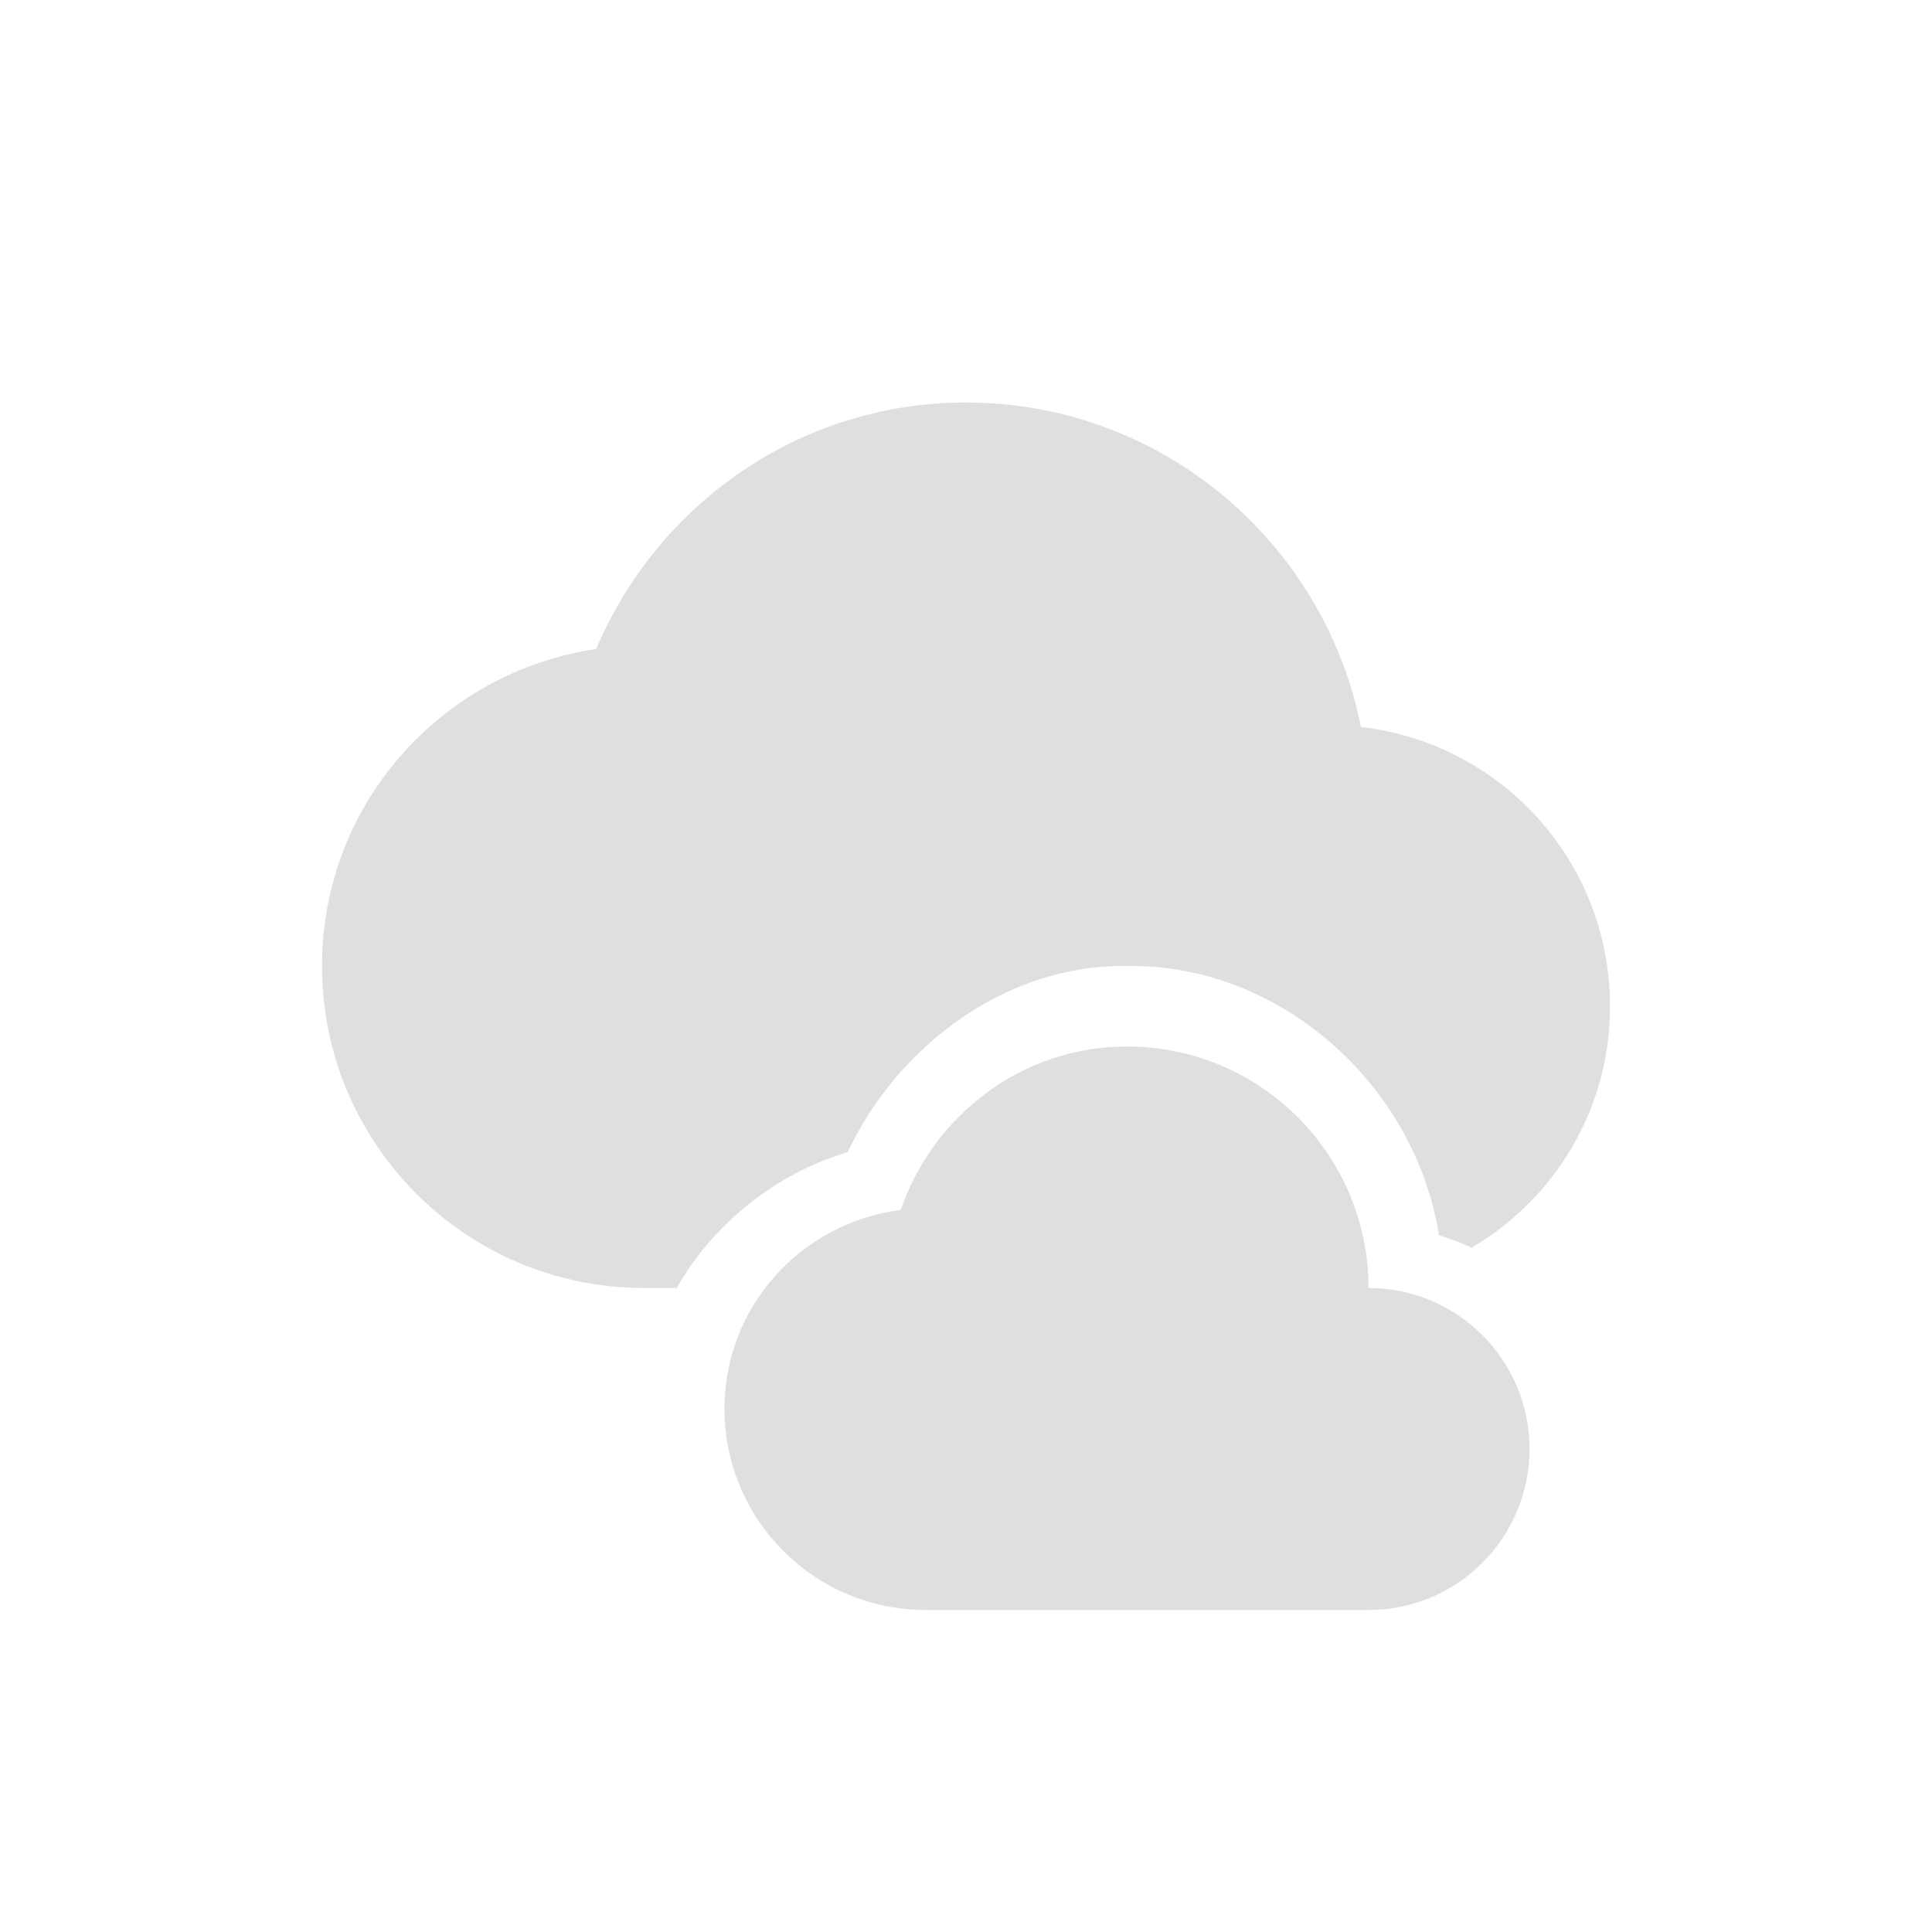
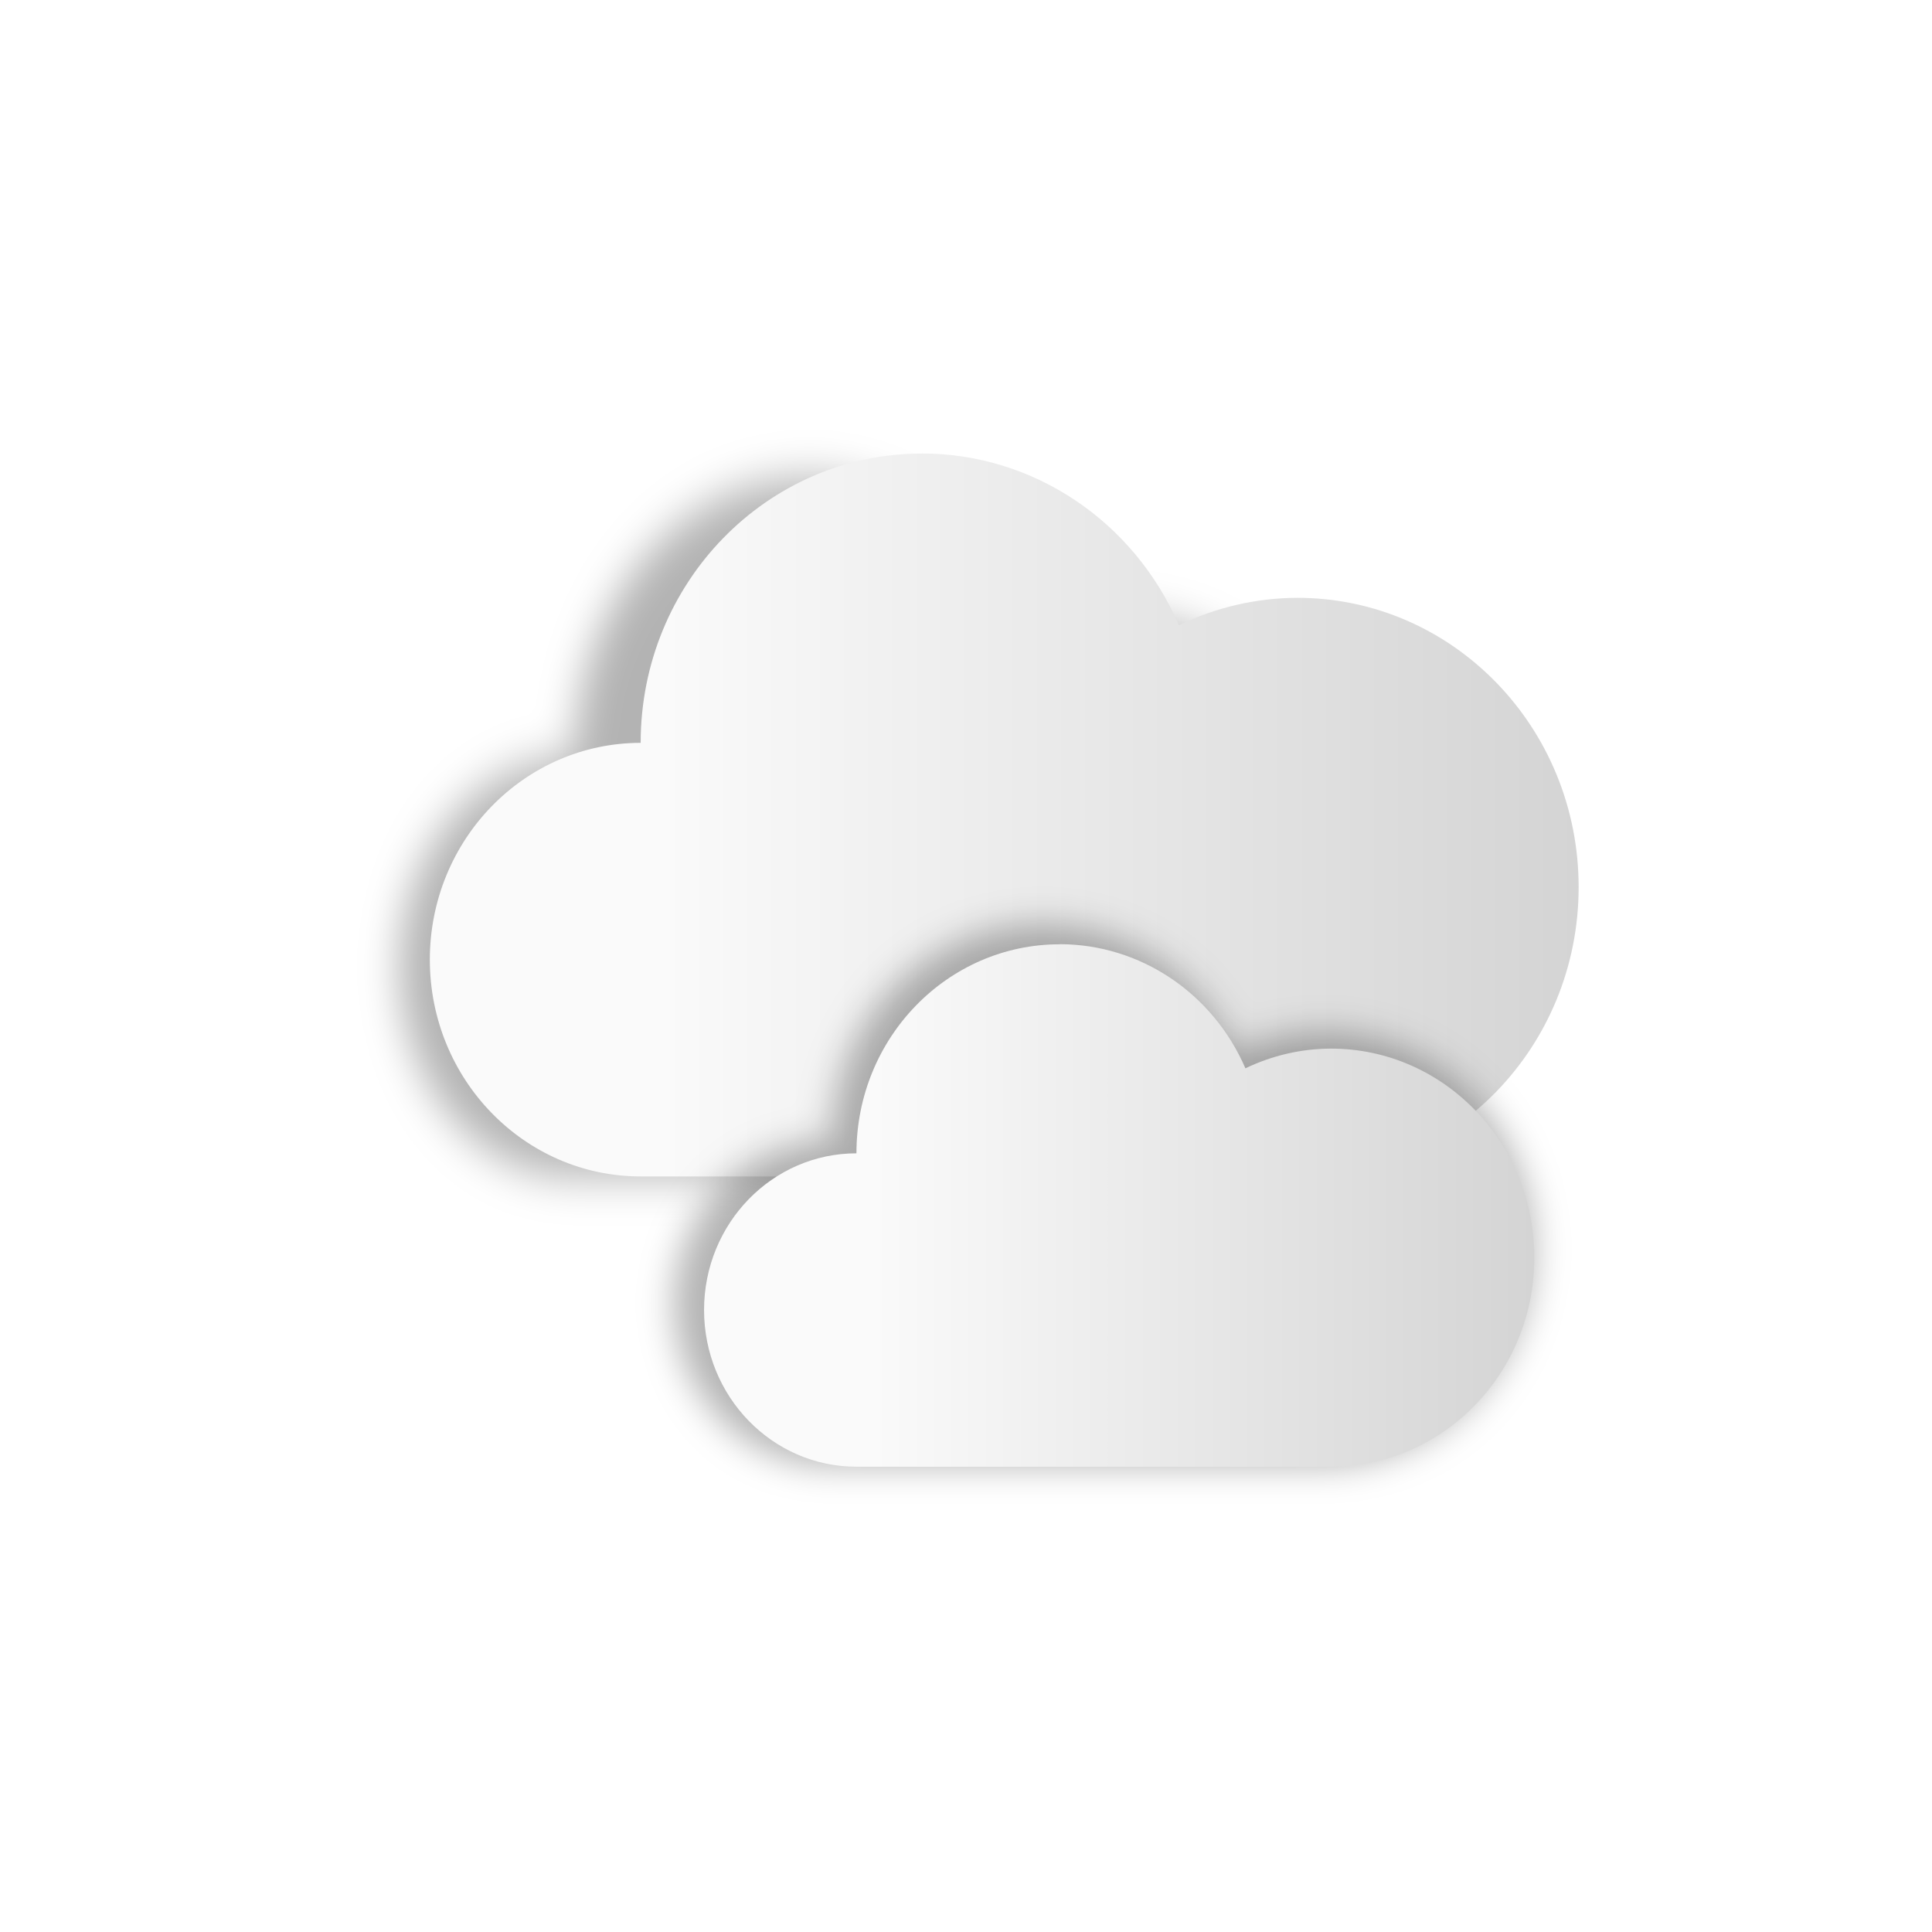
- <svg xmlns="http://www.w3.org/2000/svg" width="24" height="24" version="1.1">
-   <defs>
+ <svg xmlns="http://www.w3.org/2000/svg" xmlns:xlink="http://www.w3.org/1999/xlink" width="24" height="24" version="1.1" id="svg9">
+   <defs id="defs3">
    <style id="current-color-scheme" type="text/css">
   .ColorScheme-Text { color:#dfdfdf; } .ColorScheme-Highlight { color:#4285f4; }
  </style>
+     <filter style="color-interpolation-filters:sRGB" id="filter1012" x="-0.048" y="-0.076" width="1.096" height="1.153">
+       <feGaussianBlur stdDeviation="0.188" id="feGaussianBlur823" />
+     </filter>
+     <linearGradient xlink:href="#linearGradient992" id="linearGradient900" gradientUnits="userSpaceOnUse" gradientTransform="matrix(0.8549551,0,0,0.8549551,-2.129996,2.61742)" x1="13.152" y1="9.126" x2="20.621" y2="9.126" />
+     <linearGradient id="linearGradient992" x1="13.152" x2="20.621" y1="9.126" y2="9.126" gradientTransform="matrix(0.8549551,0,0,0.8549551,-2.129996,2.61742)" gradientUnits="userSpaceOnUse">
+       <stop stop-color="#fafafa" offset="0" id="stop818" />
+       <stop stop-color="#d4d4d4" offset="1" id="stop820" />
+     </linearGradient>
+     <filter style="color-interpolation-filters:sRGB" id="filter1022" x="-0.049" width="1.098" y="-0.078" height="1.155">
+       <feGaussianBlur stdDeviation="0.21" id="feGaussianBlur1024" />
+     </filter>
+     <linearGradient xlink:href="#linearGradient992" id="linearGradient896" gradientUnits="userSpaceOnUse" gradientTransform="matrix(1.10014,0,0,1.10014,-7.626621,0.9346799)" x1="13.152" y1="9.126" x2="20.621" y2="9.126" />
  </defs>
-   <g transform="translate(-80,-704.29)">
-     <path style="fill:currentColor" class="ColorScheme-Text" d="M 11,4 C 8.929,4 7.165,5.268 6.406,7.062 4.478,7.349 3,8.992 3,11 c 0,2.209 1.791,4 4,4 l 0.406,0 C 7.86,14.199 8.647,13.573 9.531,13.312 10.151,11.99 11.506,10.974 13,11 c 1.908,-0.031 3.582,1.485 3.875,3.344 0.143,0.045 0.269,0.091 0.406,0.156 C 18.312,13.891 19,12.784 19,11.5 19,9.703 17.649,8.231 15.906,8.031 15.452,5.738 13.427,4 11,4 Z m 2,8 c -1.312,0 -2.405,0.858 -2.812,2.031 C 8.957,14.187 8,15.227 8,16.5 8,17.881 9.119,19 10.5,19 l 5.5,0 c 1.105,0 2,-0.895 2,-2 0,-1.105 -0.895,-2 -2,-2 0,-1.657 -1.343,-3 -3,-3 z" transform="translate(81,705.29)" />
+   <g transform="translate(4,4)" id="g1031">
+     <g transform="matrix(1.780521,0,0,1.780521,-11.98772,-12.42935)" id="g850">
+       <path id="path853" d="m 15.187,6.176 a 2.296,2.361 0 0 1 2.096,1.402 2.296,2.361 0 0 1 0.966,-0.223 2.296,2.361 0 0 1 2.296,2.361 2.296,2.361 0 0 1 -2.296,2.361 2.296,2.361 0 0 1 -7.47e-4,0 h -5.357 a 1.721,1.77 0 0 1 -1.72,-1.77 1.721,1.77 0 0 1 1.72,-1.769 2.296,2.361 0 0 0 0,-7.6e-4 2.296,2.361 0 0 1 0,-0.001 2.296,2.361 0 0 1 2.296,-2.359 z" transform="matrix(0.7107499,0,0,0.8258268,-0.6676293,2.96914)" style="opacity:0.3;fill-rule:evenodd;filter:url(#filter1012)" />
+       <path id="path855" d="M 10.919,7.898 A 1.963,2.018 0 0 1 12.711,9.096 1.963,2.018 0 0 1 13.537,8.905 1.963,2.018 0 0 1 15.5,10.924 a 1.963,2.018 0 0 1 -1.963,2.018 1.963,2.018 0 0 1 -6.39e-4,0 H 8.956 a 1.471,1.513 0 0 1 -1.471,-1.513 1.471,1.513 0 0 1 1.471,-1.512 1.963,2.018 0 0 0 0,-6.498e-4 1.963,2.018 0 0 1 0,-8.549e-4 1.963,2.018 0 0 1 1.963,-2.017 z" style="fill:url(#linearGradient900);fill-rule:evenodd;stroke-width:0.855" />
+     </g>
+     <path transform="matrix(1.034311,0,0,1.034311,-0.5339984,-0.5051971)" style="opacity:0.3;fill:#000000;fill-opacity:1;fill-rule:evenodd;stroke-width:1.1;filter:url(#filter1022)" d="m 9.165,7.729 a 2.526,2.597 0 0 1 2.306,1.542 2.526,2.597 0 0 1 1.063,-0.245 2.526,2.597 0 0 1 2.526,2.597 2.526,2.597 0 0 1 -2.526,2.597 2.526,2.597 0 0 1 -8.23e-4,0 H 6.639 a 1.893,1.947 0 0 1 -1.893,-1.947 1.893,1.947 0 0 1 1.893,-1.946 2.526,2.597 0 0 0 0,-8.36e-4 2.526,2.597 0 0 1 0,-0.001 2.526,2.597 0 0 1 2.526,-2.595 z" id="path934" />
+     <path id="path855-0" d="m 9.165,7.729 a 2.526,2.597 0 0 1 2.306,1.542 2.526,2.597 0 0 1 1.063,-0.245 2.526,2.597 0 0 1 2.526,2.597 2.526,2.597 0 0 1 -2.526,2.597 2.526,2.597 0 0 1 -8.23e-4,0 H 6.639 a 1.893,1.947 0 0 1 -1.893,-1.947 1.893,1.947 0 0 1 1.893,-1.946 2.526,2.597 0 0 0 0,-8.36e-4 2.526,2.597 0 0 1 0,-0.001 2.526,2.597 0 0 1 2.526,-2.595 z" style="fill:url(#linearGradient896);fill-rule:evenodd;stroke-width:1.1" />
  </g>
</svg>
